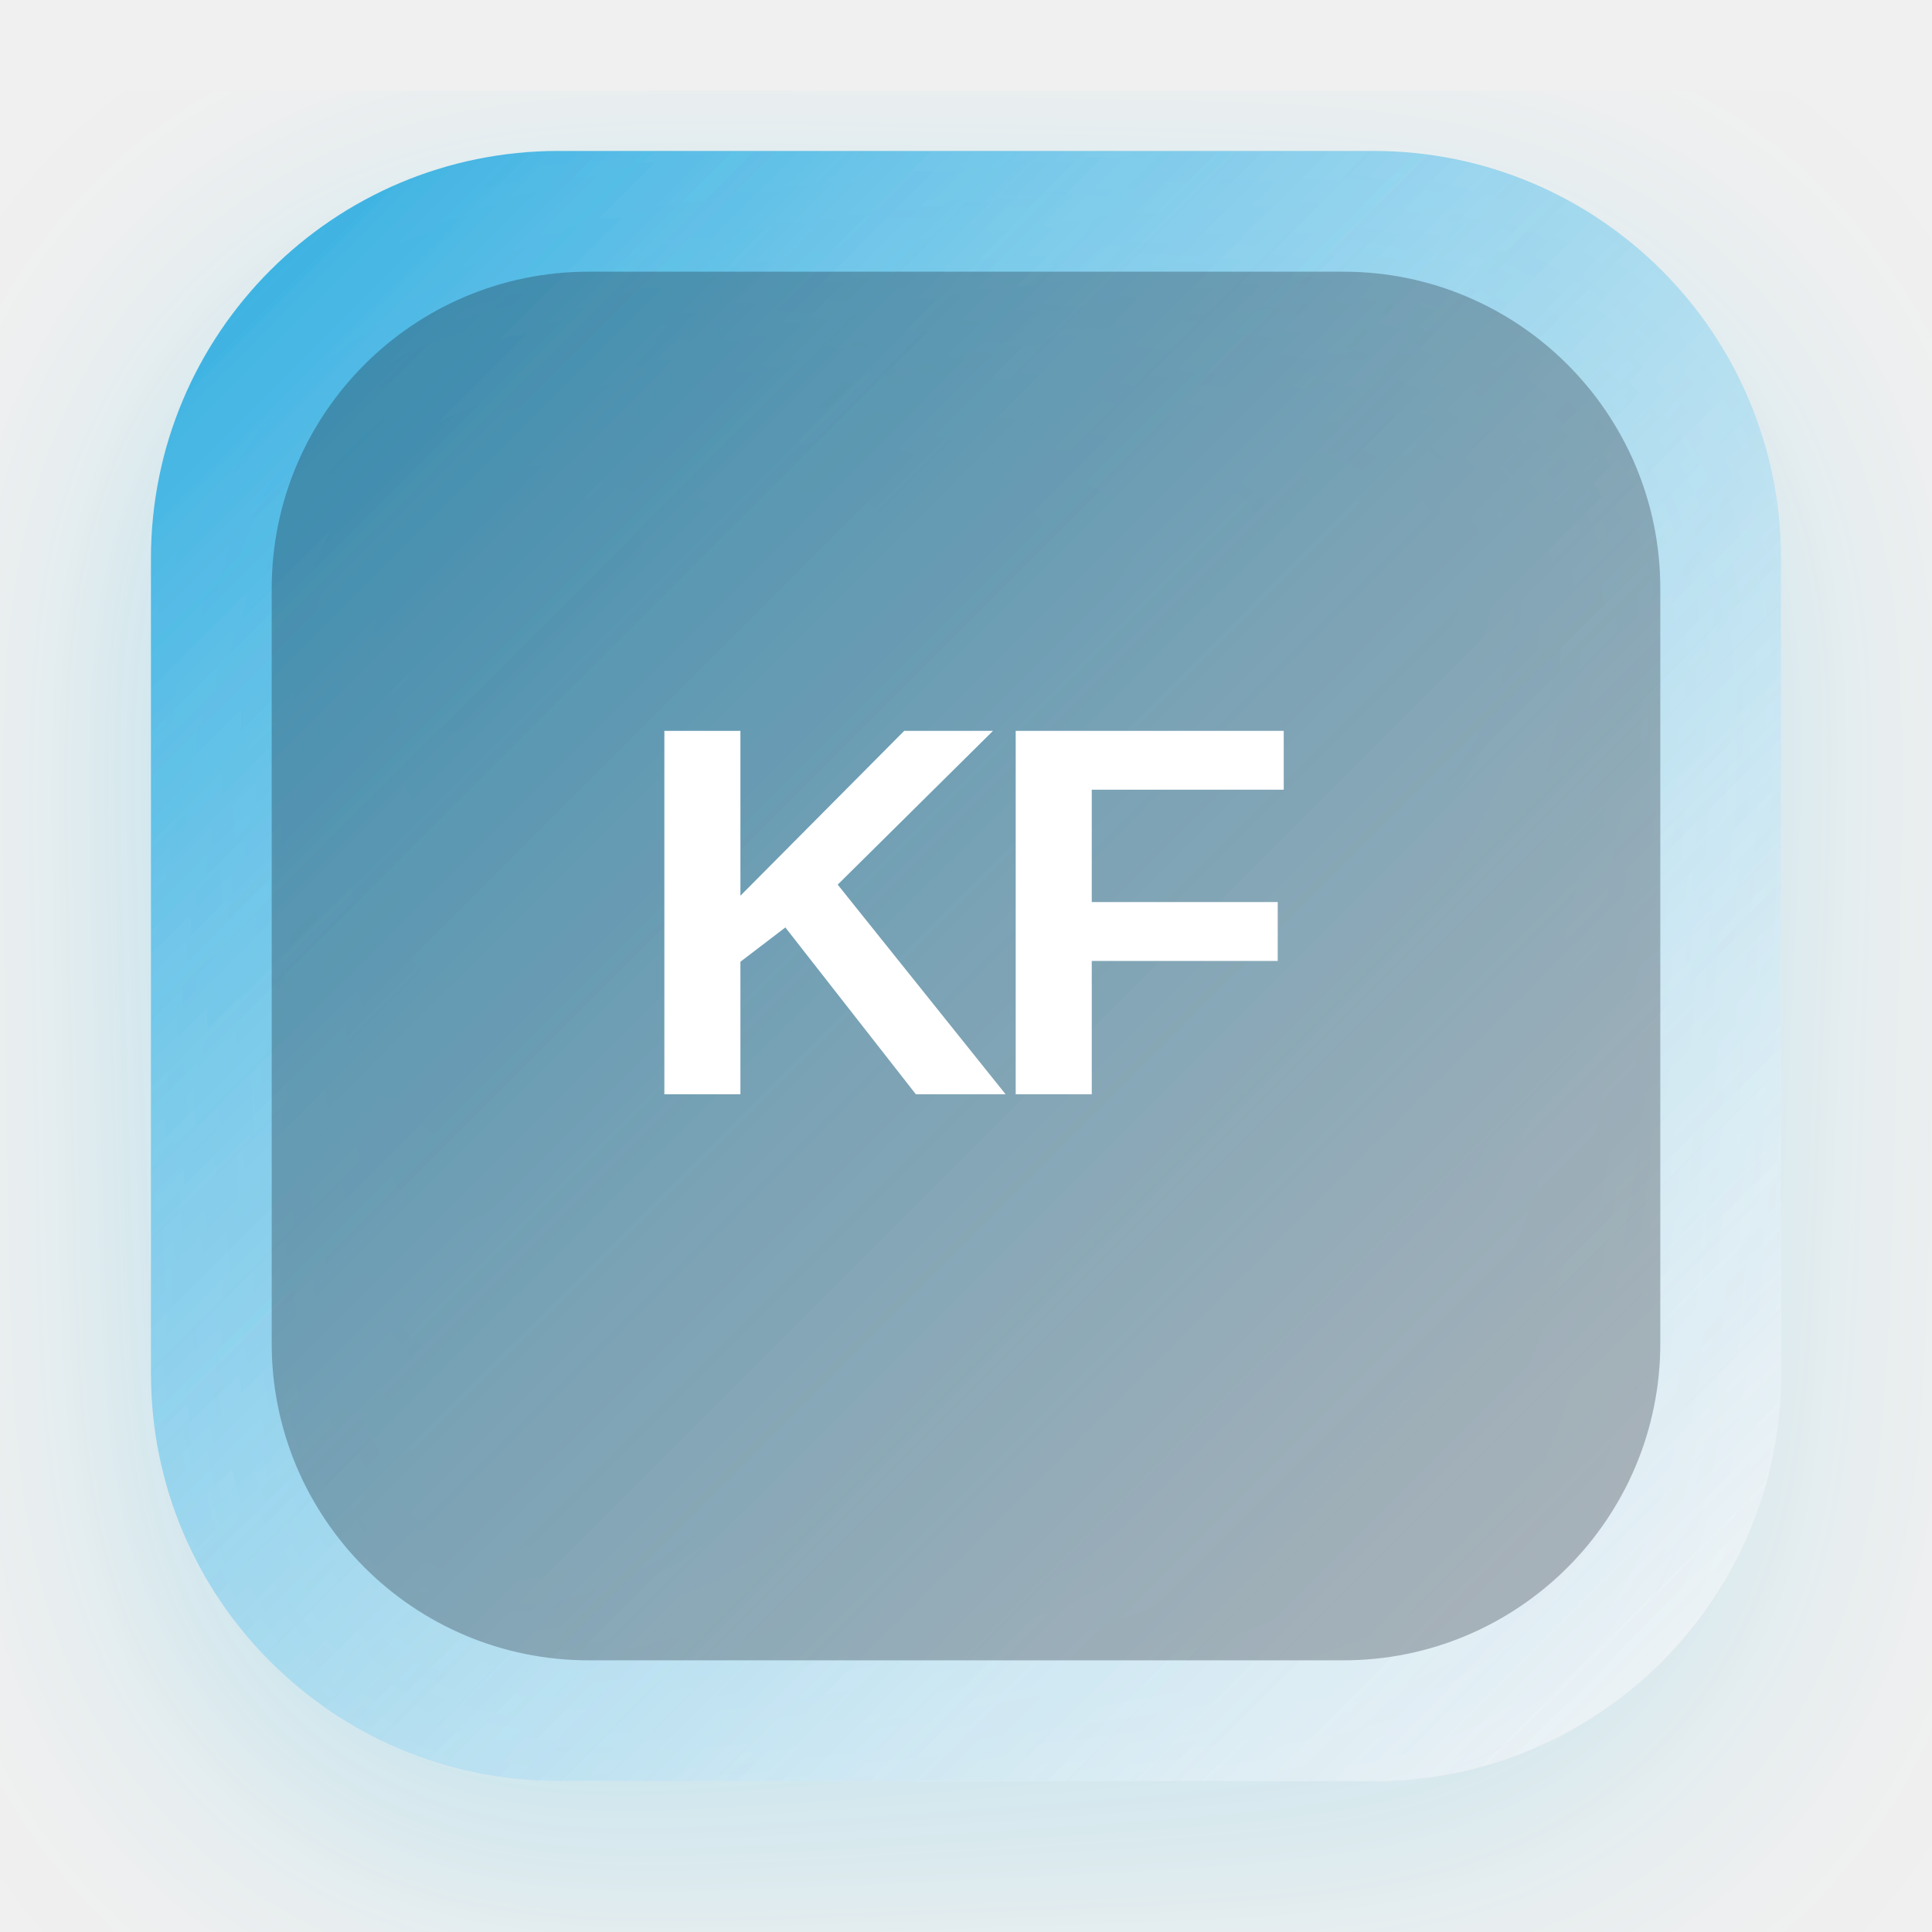
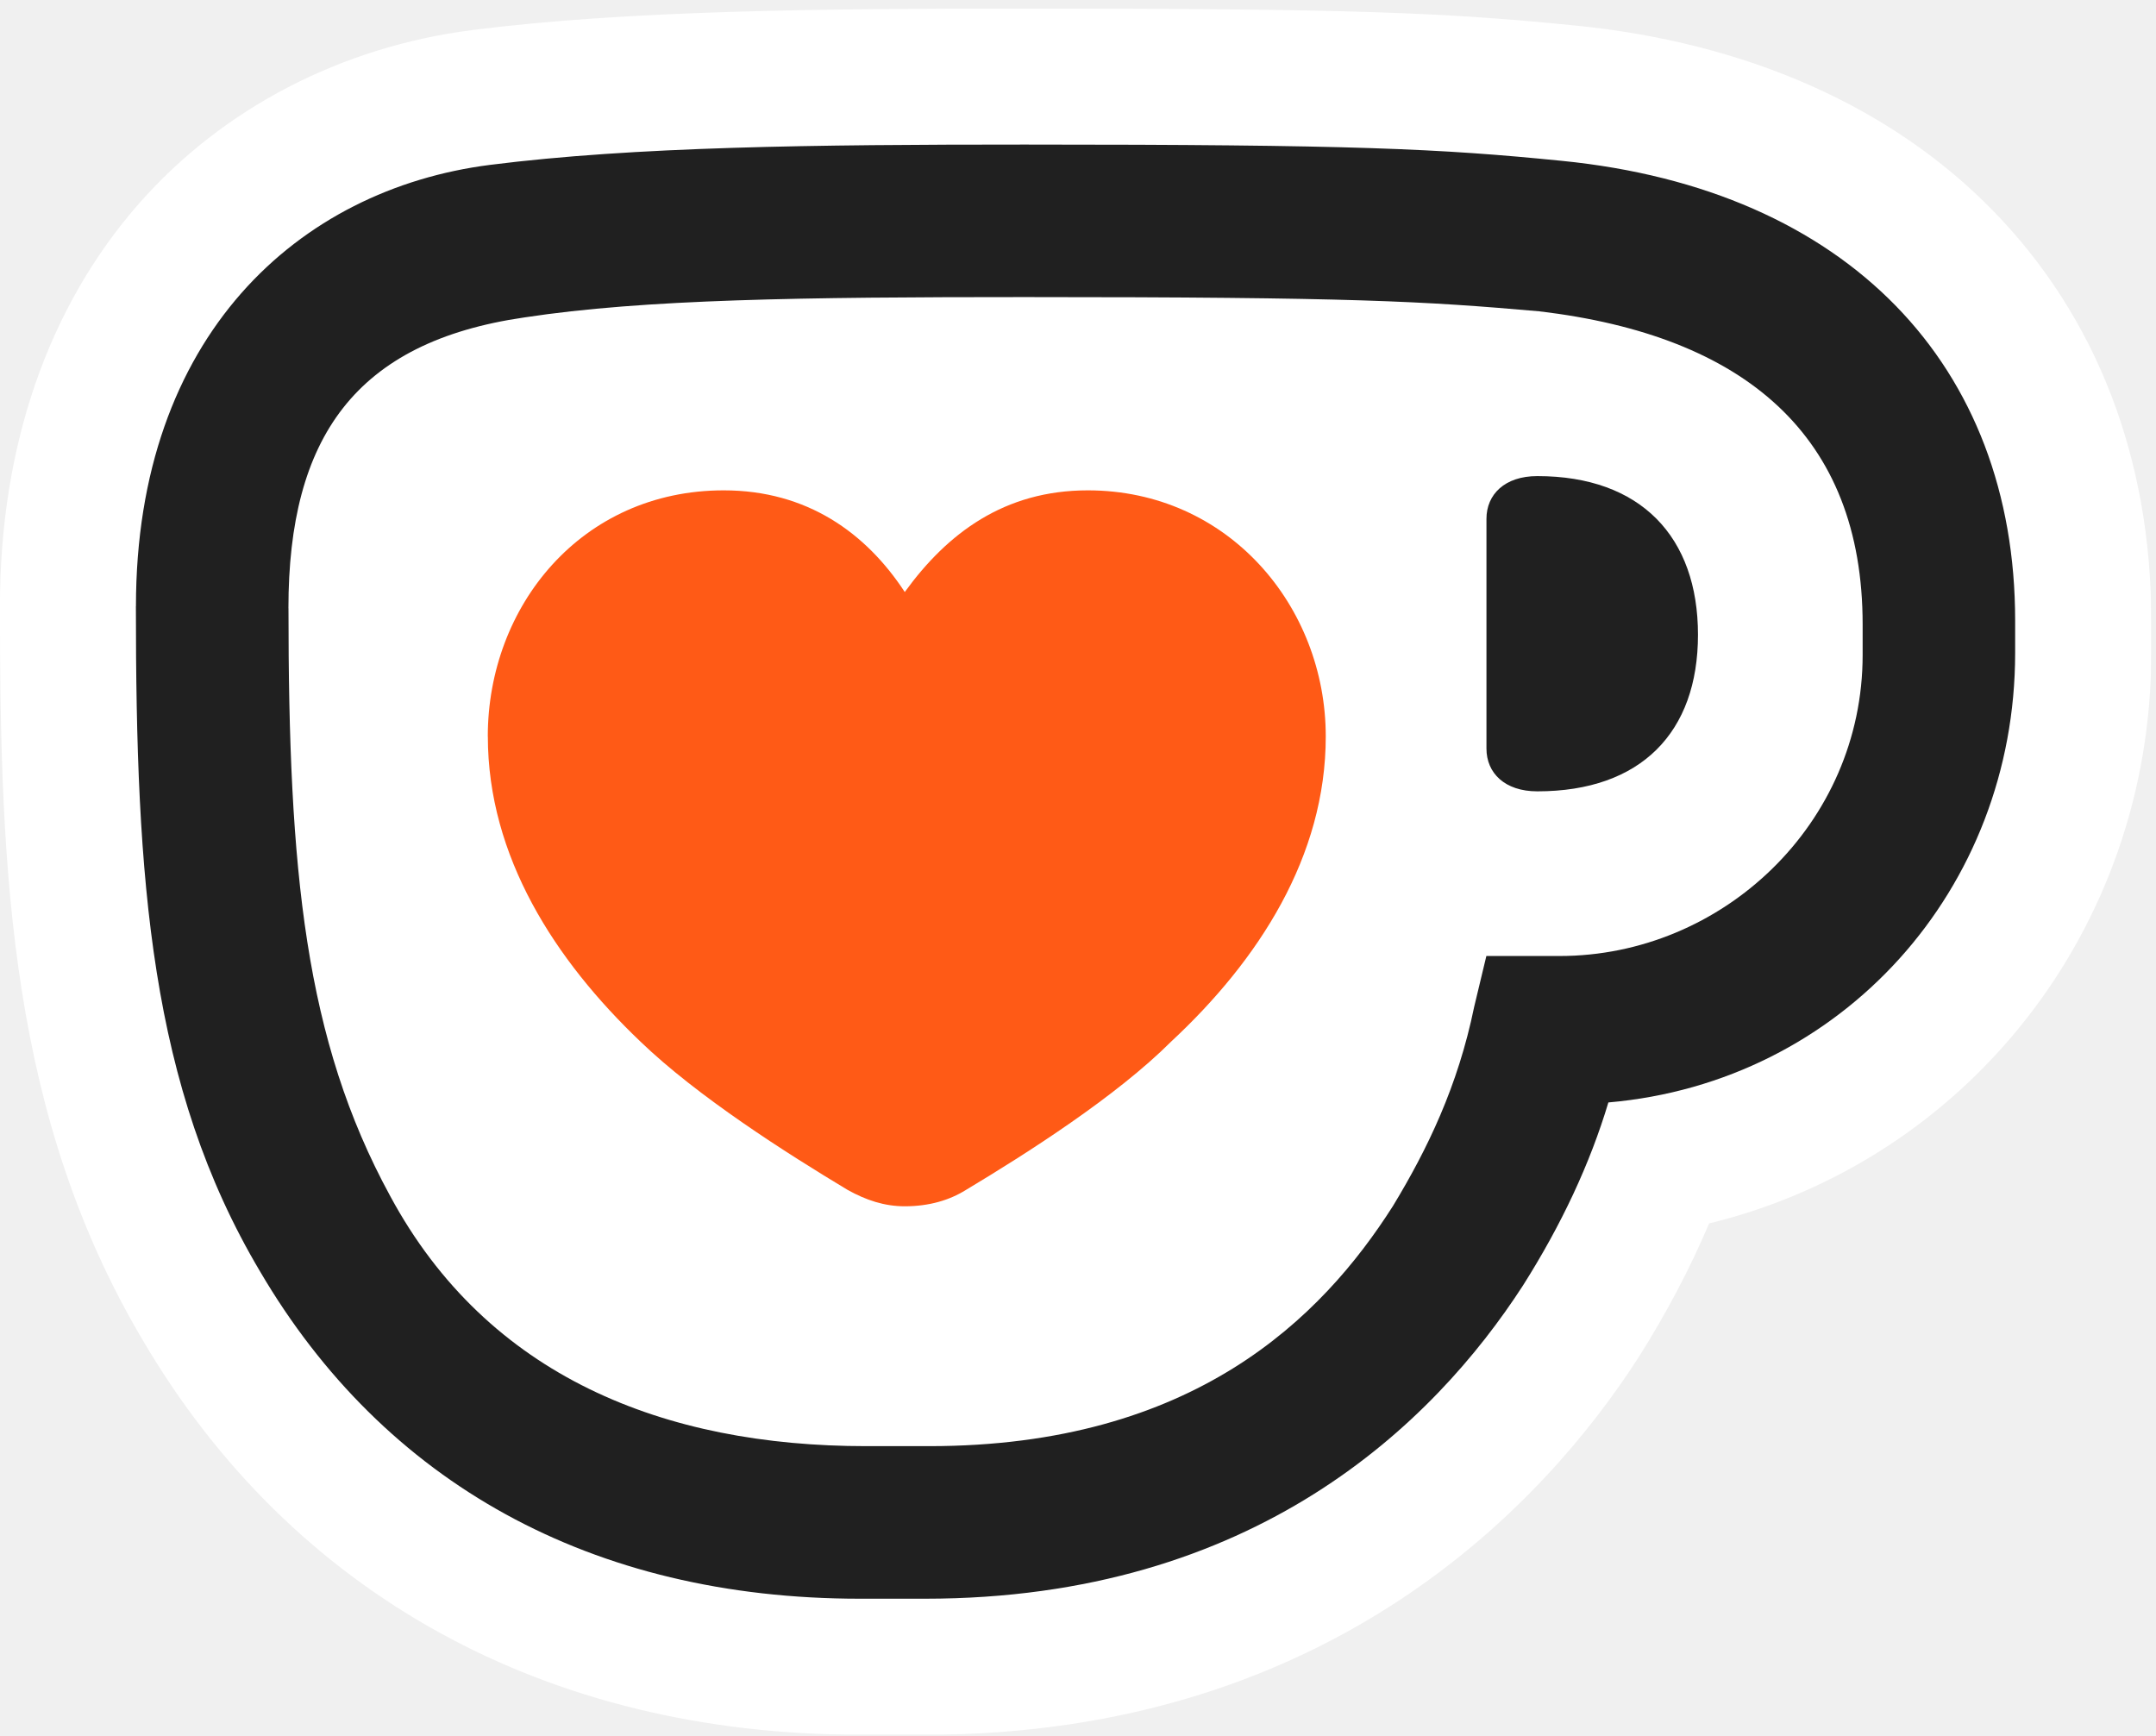
- <svg xmlns="http://www.w3.org/2000/svg" viewBox="0 0 256 256" role="img" aria-label="Ko-Fi logo placeholder">
-   <defs>
-     <linearGradient id="g" x1="0" y1="0" x2="1" y2="1">
-       <stop offset="0" stop-color="#29ABE0" stop-opacity="1" />
-       <stop offset="1" stop-color="#ffffff" stop-opacity="0.42" />
-     </linearGradient>
-     <filter id="s" x="-20%" y="-20%" width="140%" height="140%">
-       <feDropShadow dx="0" dy="12" stdDeviation="18" flood-color="#29ABE0" flood-opacity="0.28" />
-     </filter>
-   </defs>
-   <rect x="20" y="20" width="216" height="216" rx="54" fill="url(#g)" filter="url(#s)" />
-   <rect x="36" y="36" width="184" height="184" rx="42" fill="#101421" opacity="0.28" />
-   <text x="128" y="145" text-anchor="middle" font-family="Arial, Helvetica, sans-serif" font-size="70" font-weight="900" fill="#ffffff" letter-spacing="-4">KF</text>
+ <svg xmlns="http://www.w3.org/2000/svg" width="241" height="194" viewBox="0 0 241 194" fill="none">
+   <mask id="mask0_1_219" style="mask-type:luminance" maskUnits="userSpaceOnUse" x="-1" y="0" width="242" height="194">
+     <path d="M240.469 0.959H-0.006V193.918H240.469V0.959Z" fill="white" />
+   </mask>
+   <g mask="url(#mask0_1_219)">
+     <path d="M96.134 193.911C61.131 193.911 32.66 178.256 15.972 149.829C1.198 124.912 -0.006 97.923 -0.006 67.766C-0.006 49.888 5.373 34.322 15.541 22.747C24.886 12.116 38.127 5.229 52.832 3.354C70.286 1.143 91.985 0.959 114.545 0.959C151.259 0.959 161.63 1.409 176.075 2.853C195.29 4.76 211.458 11.932 222.824 23.596C234.368 35.443 240.469 51.262 240.469 69.363V72.999C240.469 103.885 219.821 129.733 191.046 136.759C188.898 141.827 186.237 146.871 183.089 151.837L183.006 151.964C172.869 167.632 149.042 193.918 103.401 193.918H96.128L96.134 193.911Z" fill="white" />
+     <path d="M174.568 17.977C160.927 16.615 151.38 16.159 114.552 16.159C90.908 16.159 70.901 16.387 54.764 18.433C33.395 21.164 15.206 37.529 15.206 67.767C15.206 98.007 16.796 121.422 29.074 142.107C42.943 165.751 66.13 178.707 96.141 178.707H103.414C140.242 178.707 160.25 159.156 170.253 143.698C174.574 136.874 177.754 130.058 179.801 123.234C205.947 120.96 225.27 99.362 225.27 72.994V69.358C225.27 40.943 206.631 21.164 174.574 17.977H174.568Z" fill="white" />
+     <path d="M15.197 67.767C15.197 37.529 33.387 21.164 54.756 18.433C70.899 16.387 90.906 16.159 114.544 16.159C151.372 16.159 160.919 16.615 174.559 17.977C206.617 21.158 225.255 40.937 225.255 69.358V72.994C225.255 99.369 205.932 120.966 179.786 123.234C177.74 130.058 174.559 136.874 170.238 143.698C160.235 159.156 140.228 178.707 103.4 178.707H96.126C66.115 178.707 42.928 165.751 29.059 142.107C16.781 121.422 15.191 98.456 15.191 67.767" fill="#202020" />
+     <path d="M32.247 67.99C32.247 97.317 34.065 116.184 43.613 133.689C54.523 153.924 74.302 161.653 96.812 161.653H103.857C133.411 161.653 147.736 147.329 155.693 134.829C159.558 128.462 162.966 121.417 164.784 112.547L166.147 106.864H174.332C192.521 106.864 208.208 92.09 208.208 73.217V69.808C208.208 48.667 195.024 37.523 172.058 34.799C159.102 33.665 151.372 33.208 114.538 33.208C89.76 33.208 72.027 33.436 58.615 35.483C39.748 38.213 32.241 48.895 32.241 67.99" fill="white" />
+     <path d="M166.158 83.68C166.158 86.411 168.204 88.457 171.841 88.457C183.435 88.457 189.802 81.862 189.802 70.952C189.802 60.043 183.435 53.219 171.841 53.219C168.204 53.219 166.158 55.266 166.158 57.996V83.687V83.68Z" fill="#202020" />
+     <path d="M54.532 82.32C54.532 95.732 62.033 107.326 71.581 116.424C77.948 122.562 87.951 128.93 94.769 133.022C96.815 134.157 98.861 134.841 101.136 134.841C103.866 134.841 106.134 134.157 107.959 133.022C114.782 128.93 124.779 122.562 130.919 116.424C140.694 107.332 148.195 95.738 148.195 82.32C148.195 67.767 137.286 54.812 121.599 54.812C112.28 54.812 105.912 59.588 101.136 66.177C96.815 59.582 90.226 54.812 80.9 54.812C64.986 54.812 54.526 67.767 54.526 82.32" fill="#FF5A16" />
+   </g>
</svg>
